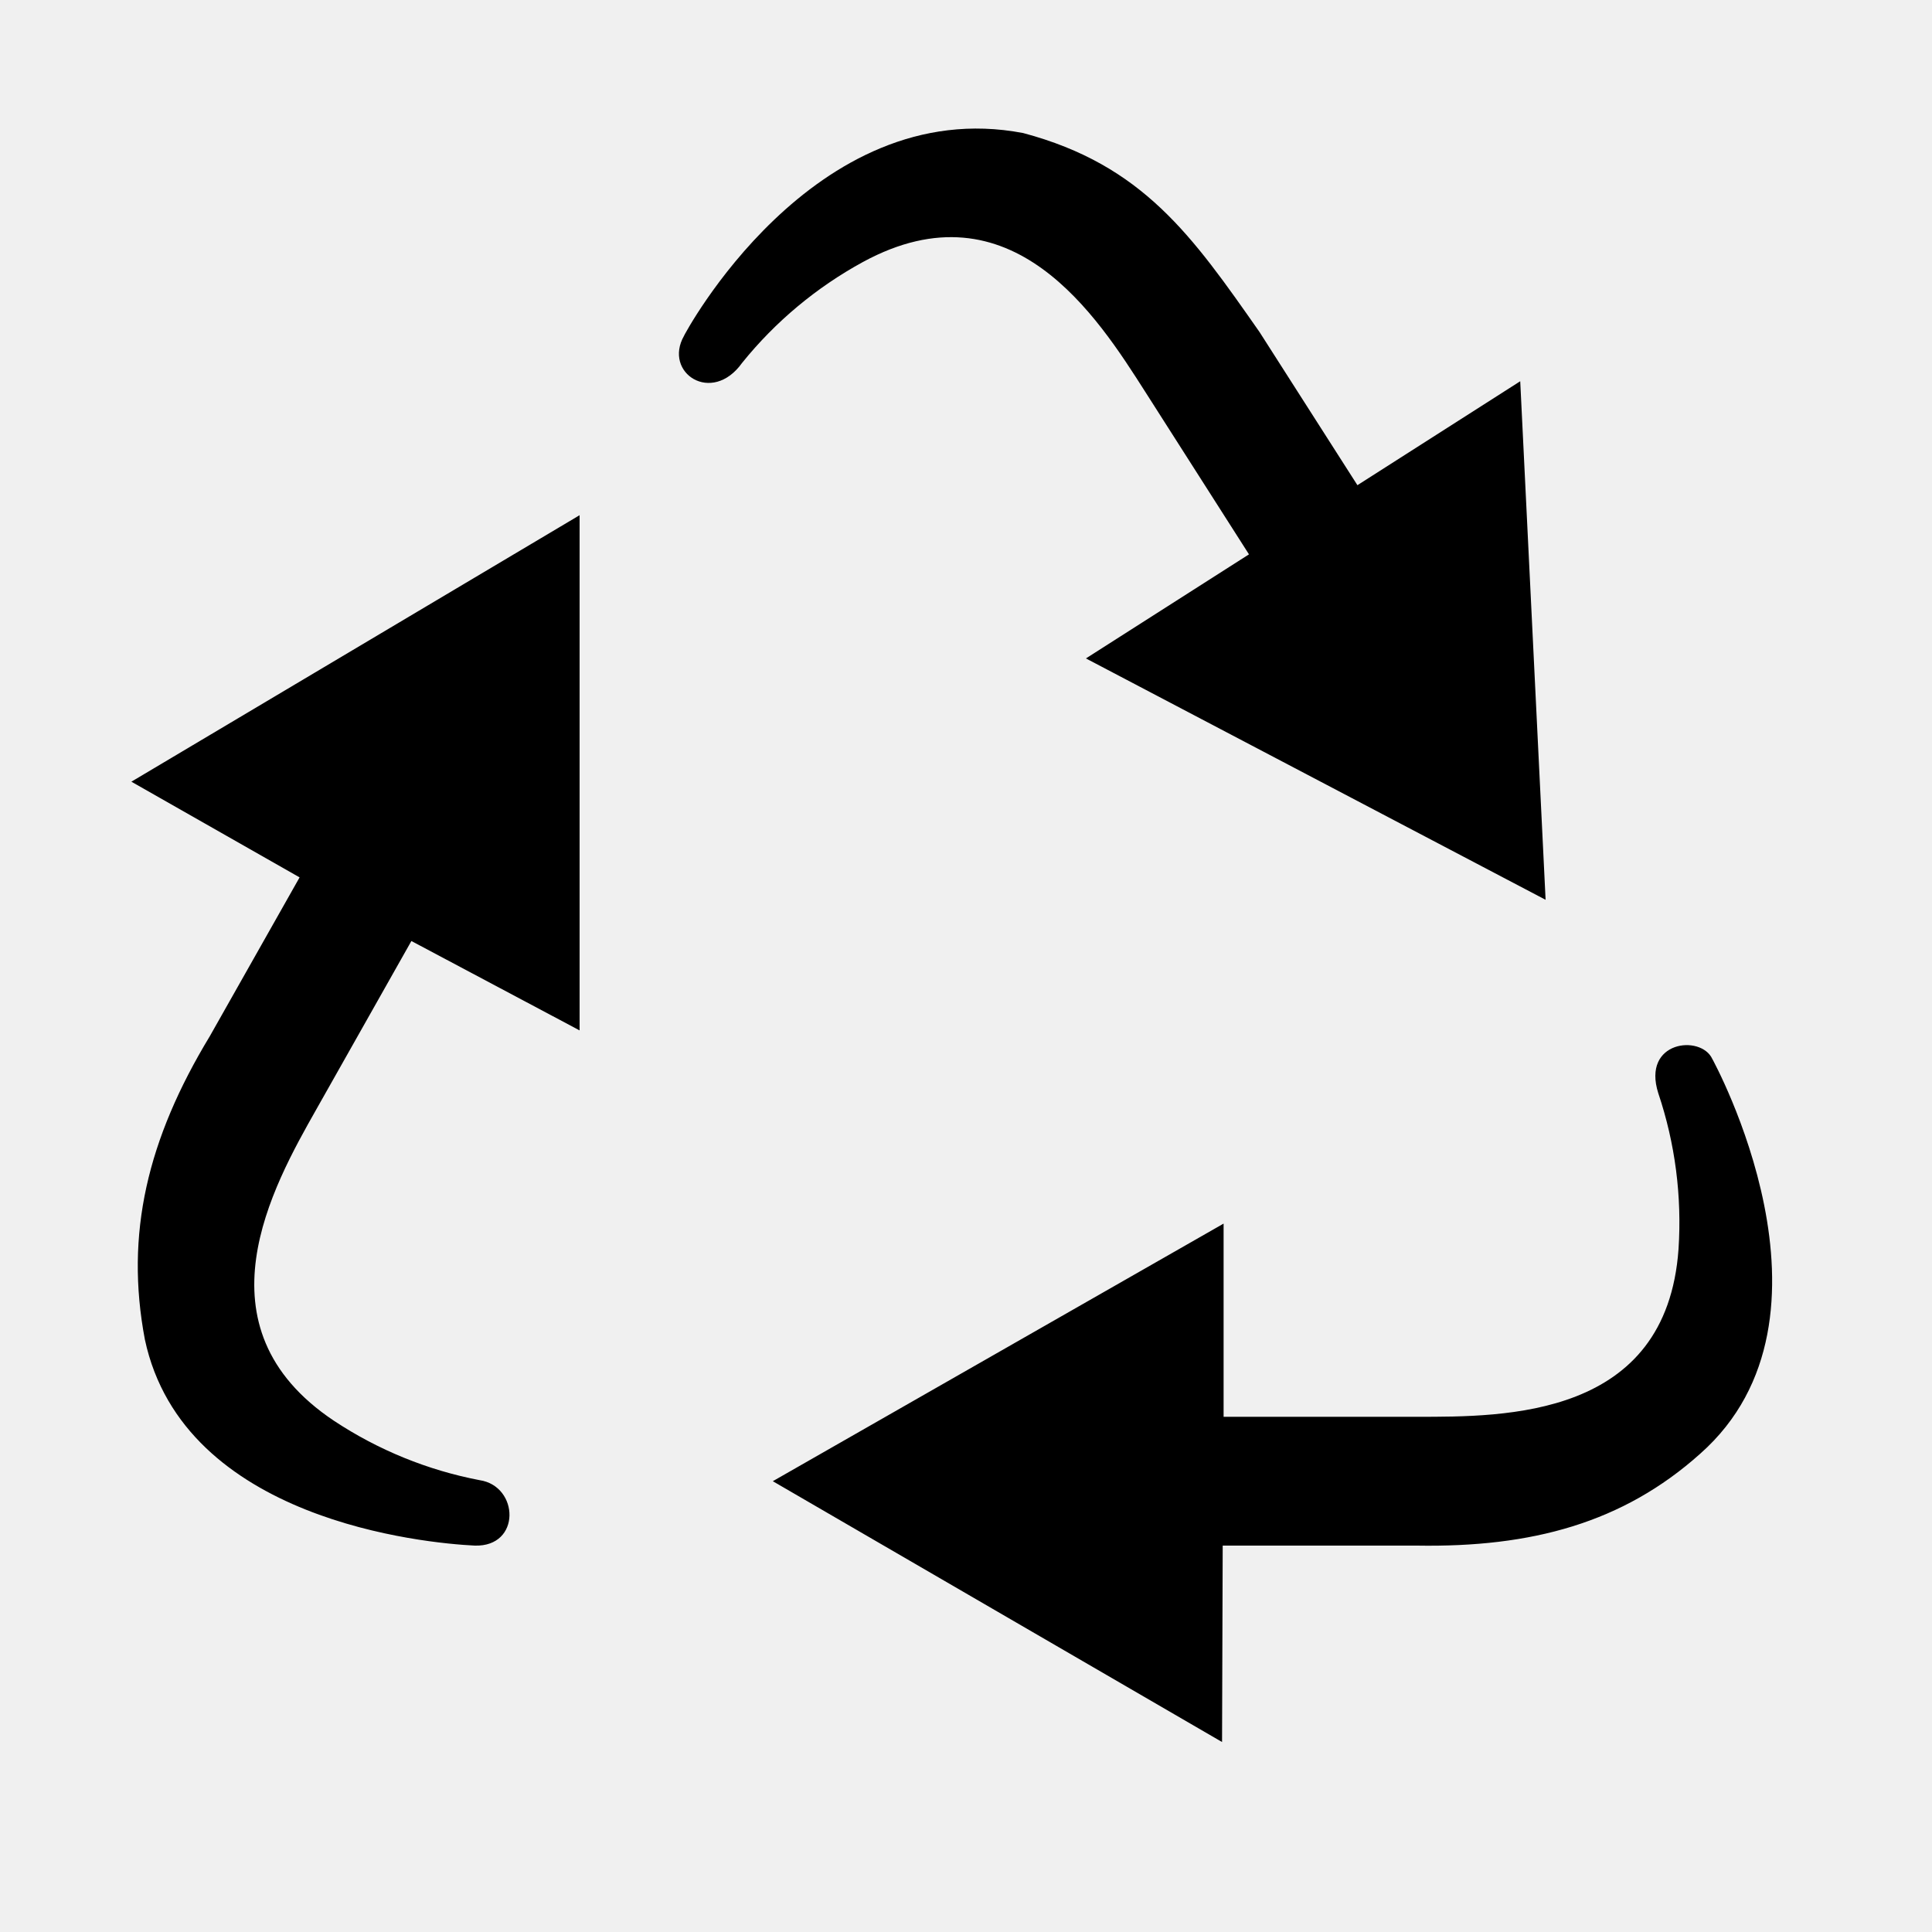
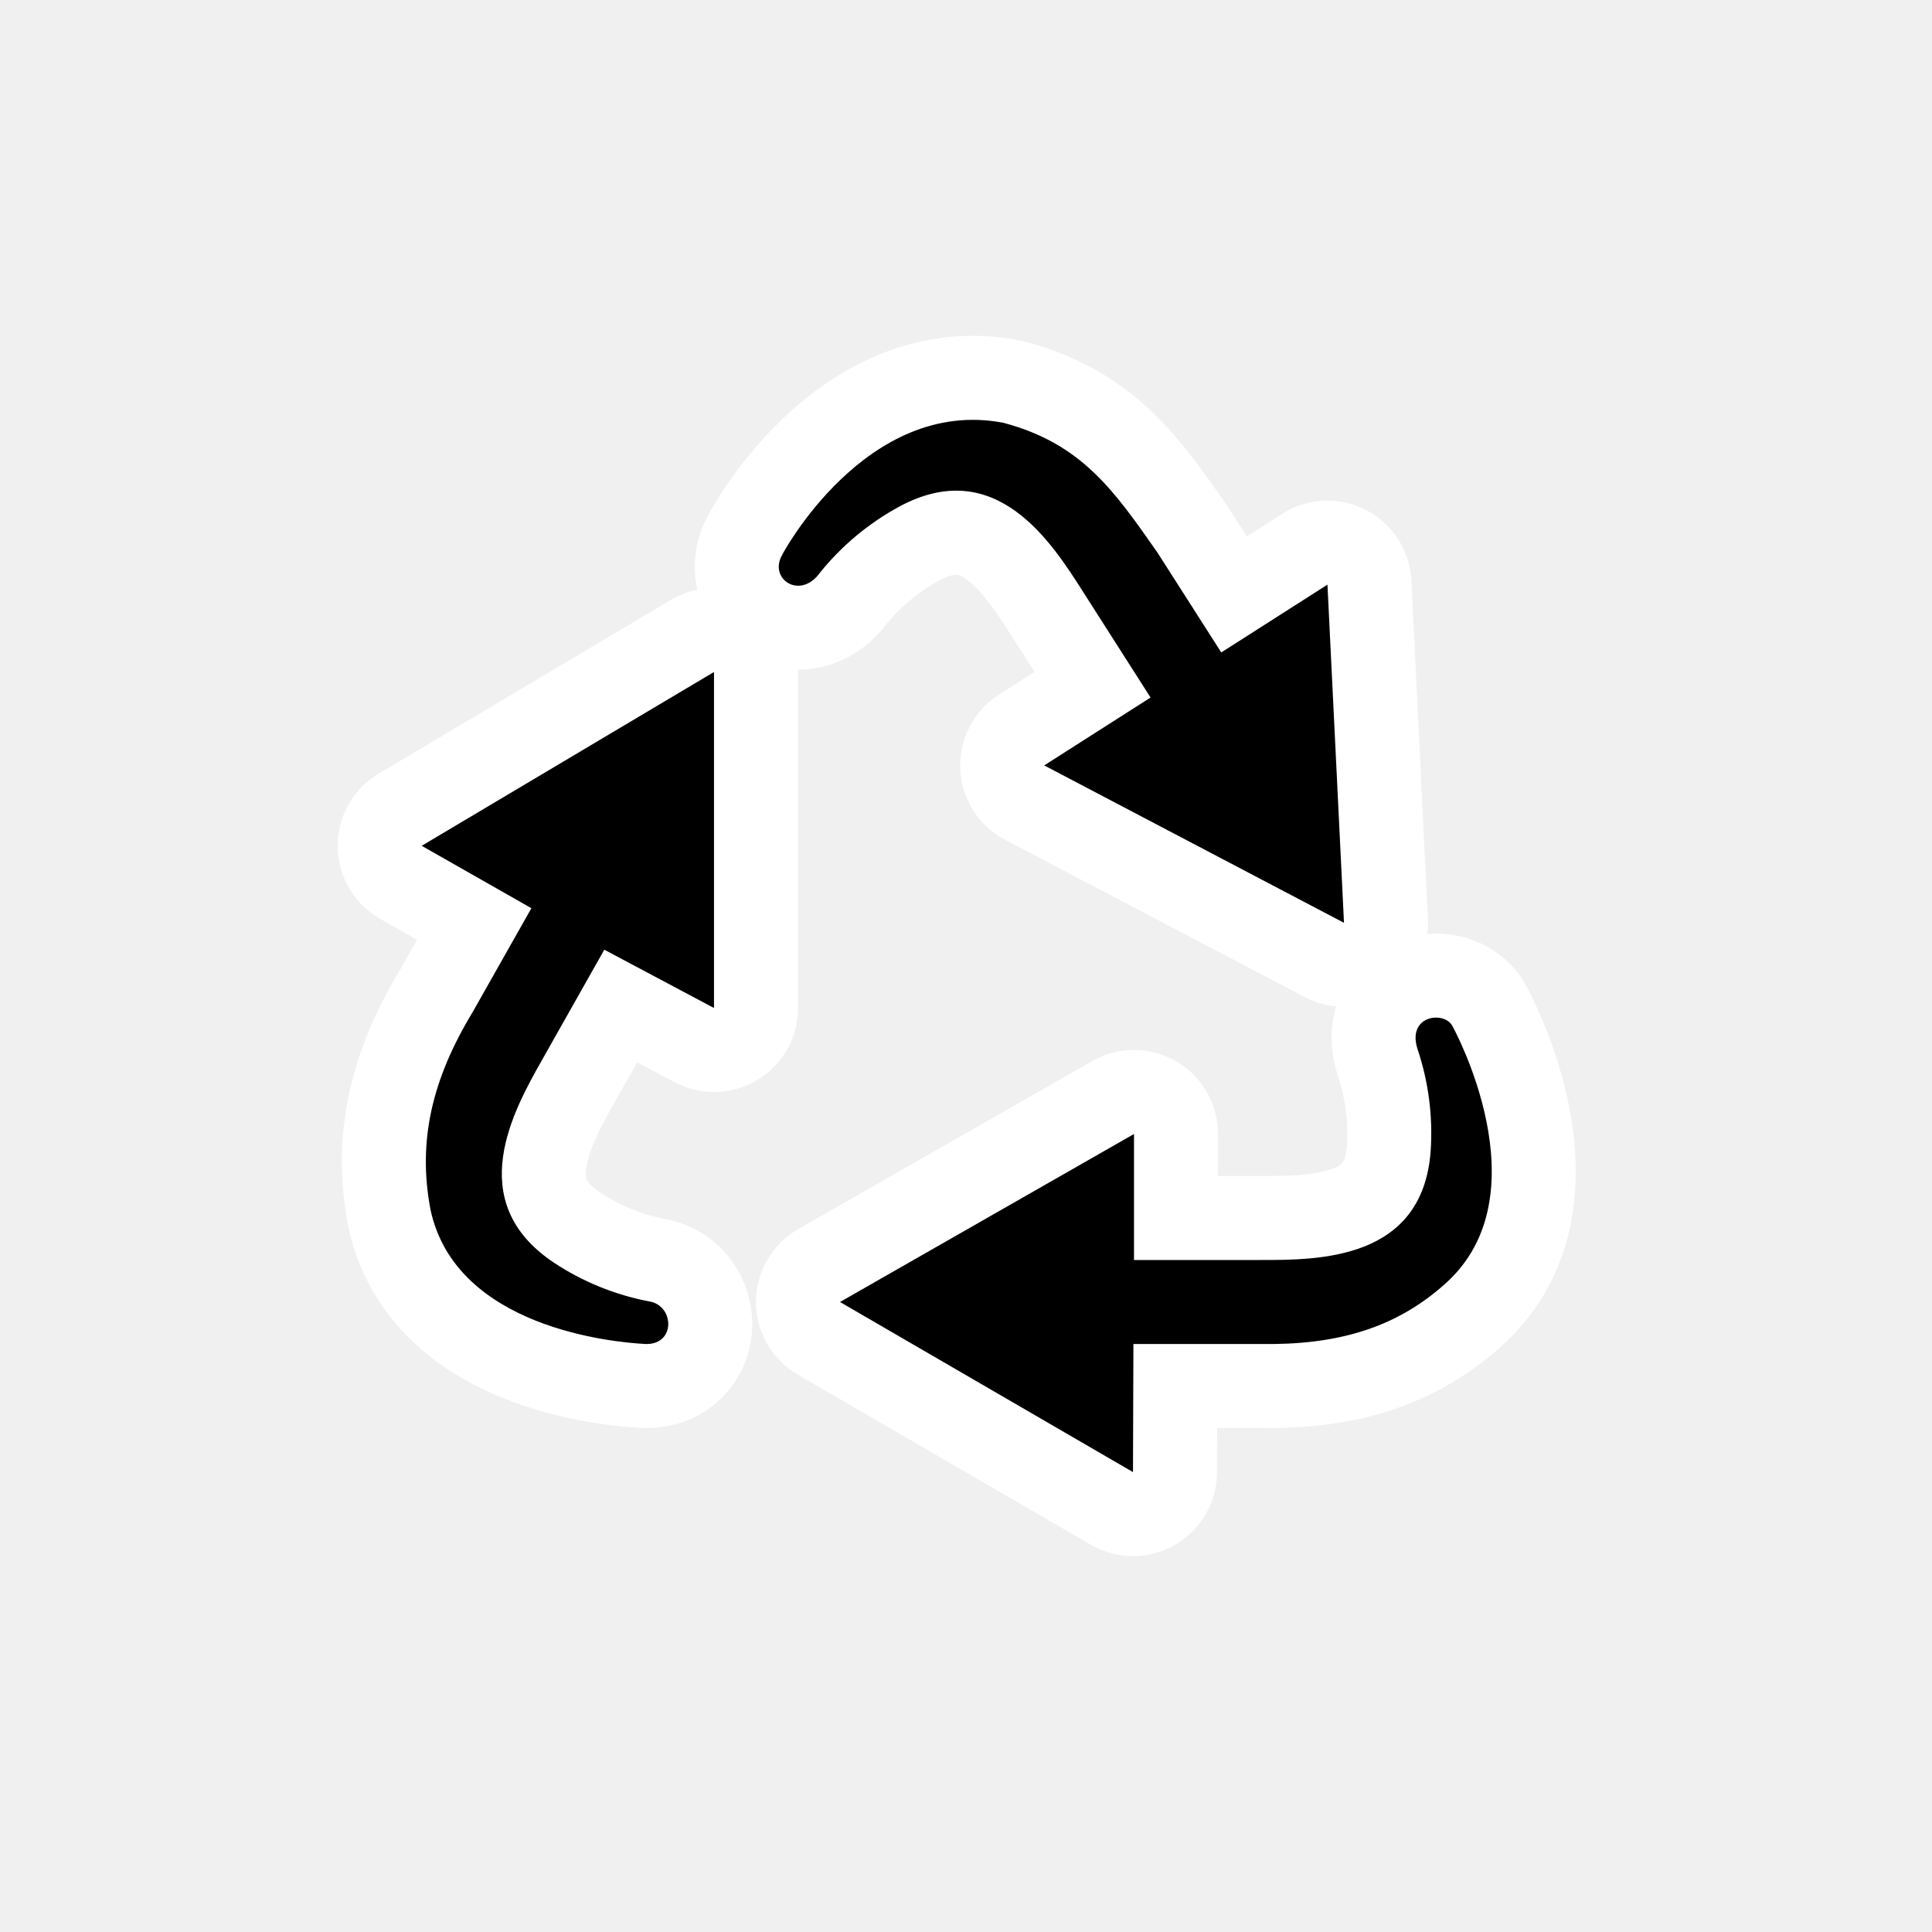
- <svg xmlns="http://www.w3.org/2000/svg" id="recycling-15" width="15" height="15" viewBox="0 0 15 15">
-   <path d="M2.456,8.613C2.118,9.211,1.501,10.302,2.593,11.031c0.343,0.227,0.728,0.384,1.131,0.461  C4.031,11.538,4.047,12.011,3.686,12c-0.385-0.019-2.26-0.193-2.561-1.599c-0.156-0.821,0.02-1.557,0.504-2.356  L2.326,6.812L1.02,6.069L4.5,4v4L3.194,7.306L2.456,8.613z M6.7,2.034c1.155-0.628,1.823,0.43,2.191,1.007l0.806,1.263  L8.431,5.112L12,6.986L11.803,2.96l-1.264,0.807L9.779,2.578C9.257,1.832,8.875,1.281,7.944,1.033  C6.307,0.72,5.301,2.619,5.311,2.607c-0.164,0.287,0.216,0.54,0.451,0.21C6.02,2.497,6.339,2.231,6.7,2.034z   M13.294,8.221c-0.088-0.19-0.549-0.141-0.419,0.267c0.131,0.389,0.184,0.8,0.157,1.21C12.939,11.01,11.684,11,11,11H9.5  V9.5l-3.5,2l3.488,2.025L9.493,12H11c0.891,0.015,1.6-0.176,2.2-0.713C14.4,10.226,13.294,8.221,13.294,8.221z" />
+ <svg xmlns="http://www.w3.org/2000/svg" viewBox="0 0 23 23" height="23" width="23">
+   <rect fill="none" x="0" y="0" width="23" height="23" />
+   <path fill="#ffffff" transform="translate(4 4)" d="M2.456,8.613C2.118,9.211,1.501,10.302,2.593,11.031c0.343,0.227,0.728,0.384,1.131,0.461  C4.031,11.538,4.047,12.011,3.686,12c-0.385-0.019-2.26-0.193-2.561-1.599c-0.156-0.821,0.02-1.557,0.504-2.356  L2.326,6.812L1.02,6.069L4.5,4v4L3.194,7.306L2.456,8.613z M6.7,2.034c1.155-0.628,1.823,0.43,2.191,1.007l0.806,1.263  L8.431,5.112L12,6.986L11.803,2.96l-1.264,0.807L9.779,2.578C9.257,1.832,8.875,1.281,7.944,1.033  C6.307,0.72,5.301,2.619,5.311,2.607c-0.164,0.287,0.216,0.54,0.451,0.21C6.02,2.497,6.339,2.231,6.7,2.034z   M13.294,8.221c-0.088-0.19-0.549-0.141-0.419,0.267c0.131,0.389,0.184,0.8,0.157,1.21C12.939,11.01,11.684,11,11,11H9.5  V9.5l-3.5,2l3.488,2.025L9.493,12H11c0.891,0.015,1.6-0.176,2.2-0.713C14.4,10.226,13.294,8.221,13.294,8.221z" style="stroke-linejoin:round;stroke-miterlimit:4;" stroke="#ffffff" stroke-width="2" />
+   <path fill="#000000" transform="translate(4 4)" d="M2.456,8.613C2.118,9.211,1.501,10.302,2.593,11.031c0.343,0.227,0.728,0.384,1.131,0.461  C4.031,11.538,4.047,12.011,3.686,12c-0.385-0.019-2.26-0.193-2.561-1.599c-0.156-0.821,0.02-1.557,0.504-2.356  L2.326,6.812L1.02,6.069L4.5,4v4L3.194,7.306L2.456,8.613z M6.7,2.034c1.155-0.628,1.823,0.43,2.191,1.007l0.806,1.263  L8.431,5.112L12,6.986L11.803,2.96l-1.264,0.807L9.779,2.578C9.257,1.832,8.875,1.281,7.944,1.033  C6.307,0.72,5.301,2.619,5.311,2.607c-0.164,0.287,0.216,0.54,0.451,0.21C6.02,2.497,6.339,2.231,6.7,2.034z   M13.294,8.221c-0.088-0.19-0.549-0.141-0.419,0.267c0.131,0.389,0.184,0.8,0.157,1.21C12.939,11.01,11.684,11,11,11H9.5  V9.5l-3.5,2l3.488,2.025L9.493,12H11c0.891,0.015,1.6-0.176,2.2-0.713C14.4,10.226,13.294,8.221,13.294,8.221z" />
</svg>
